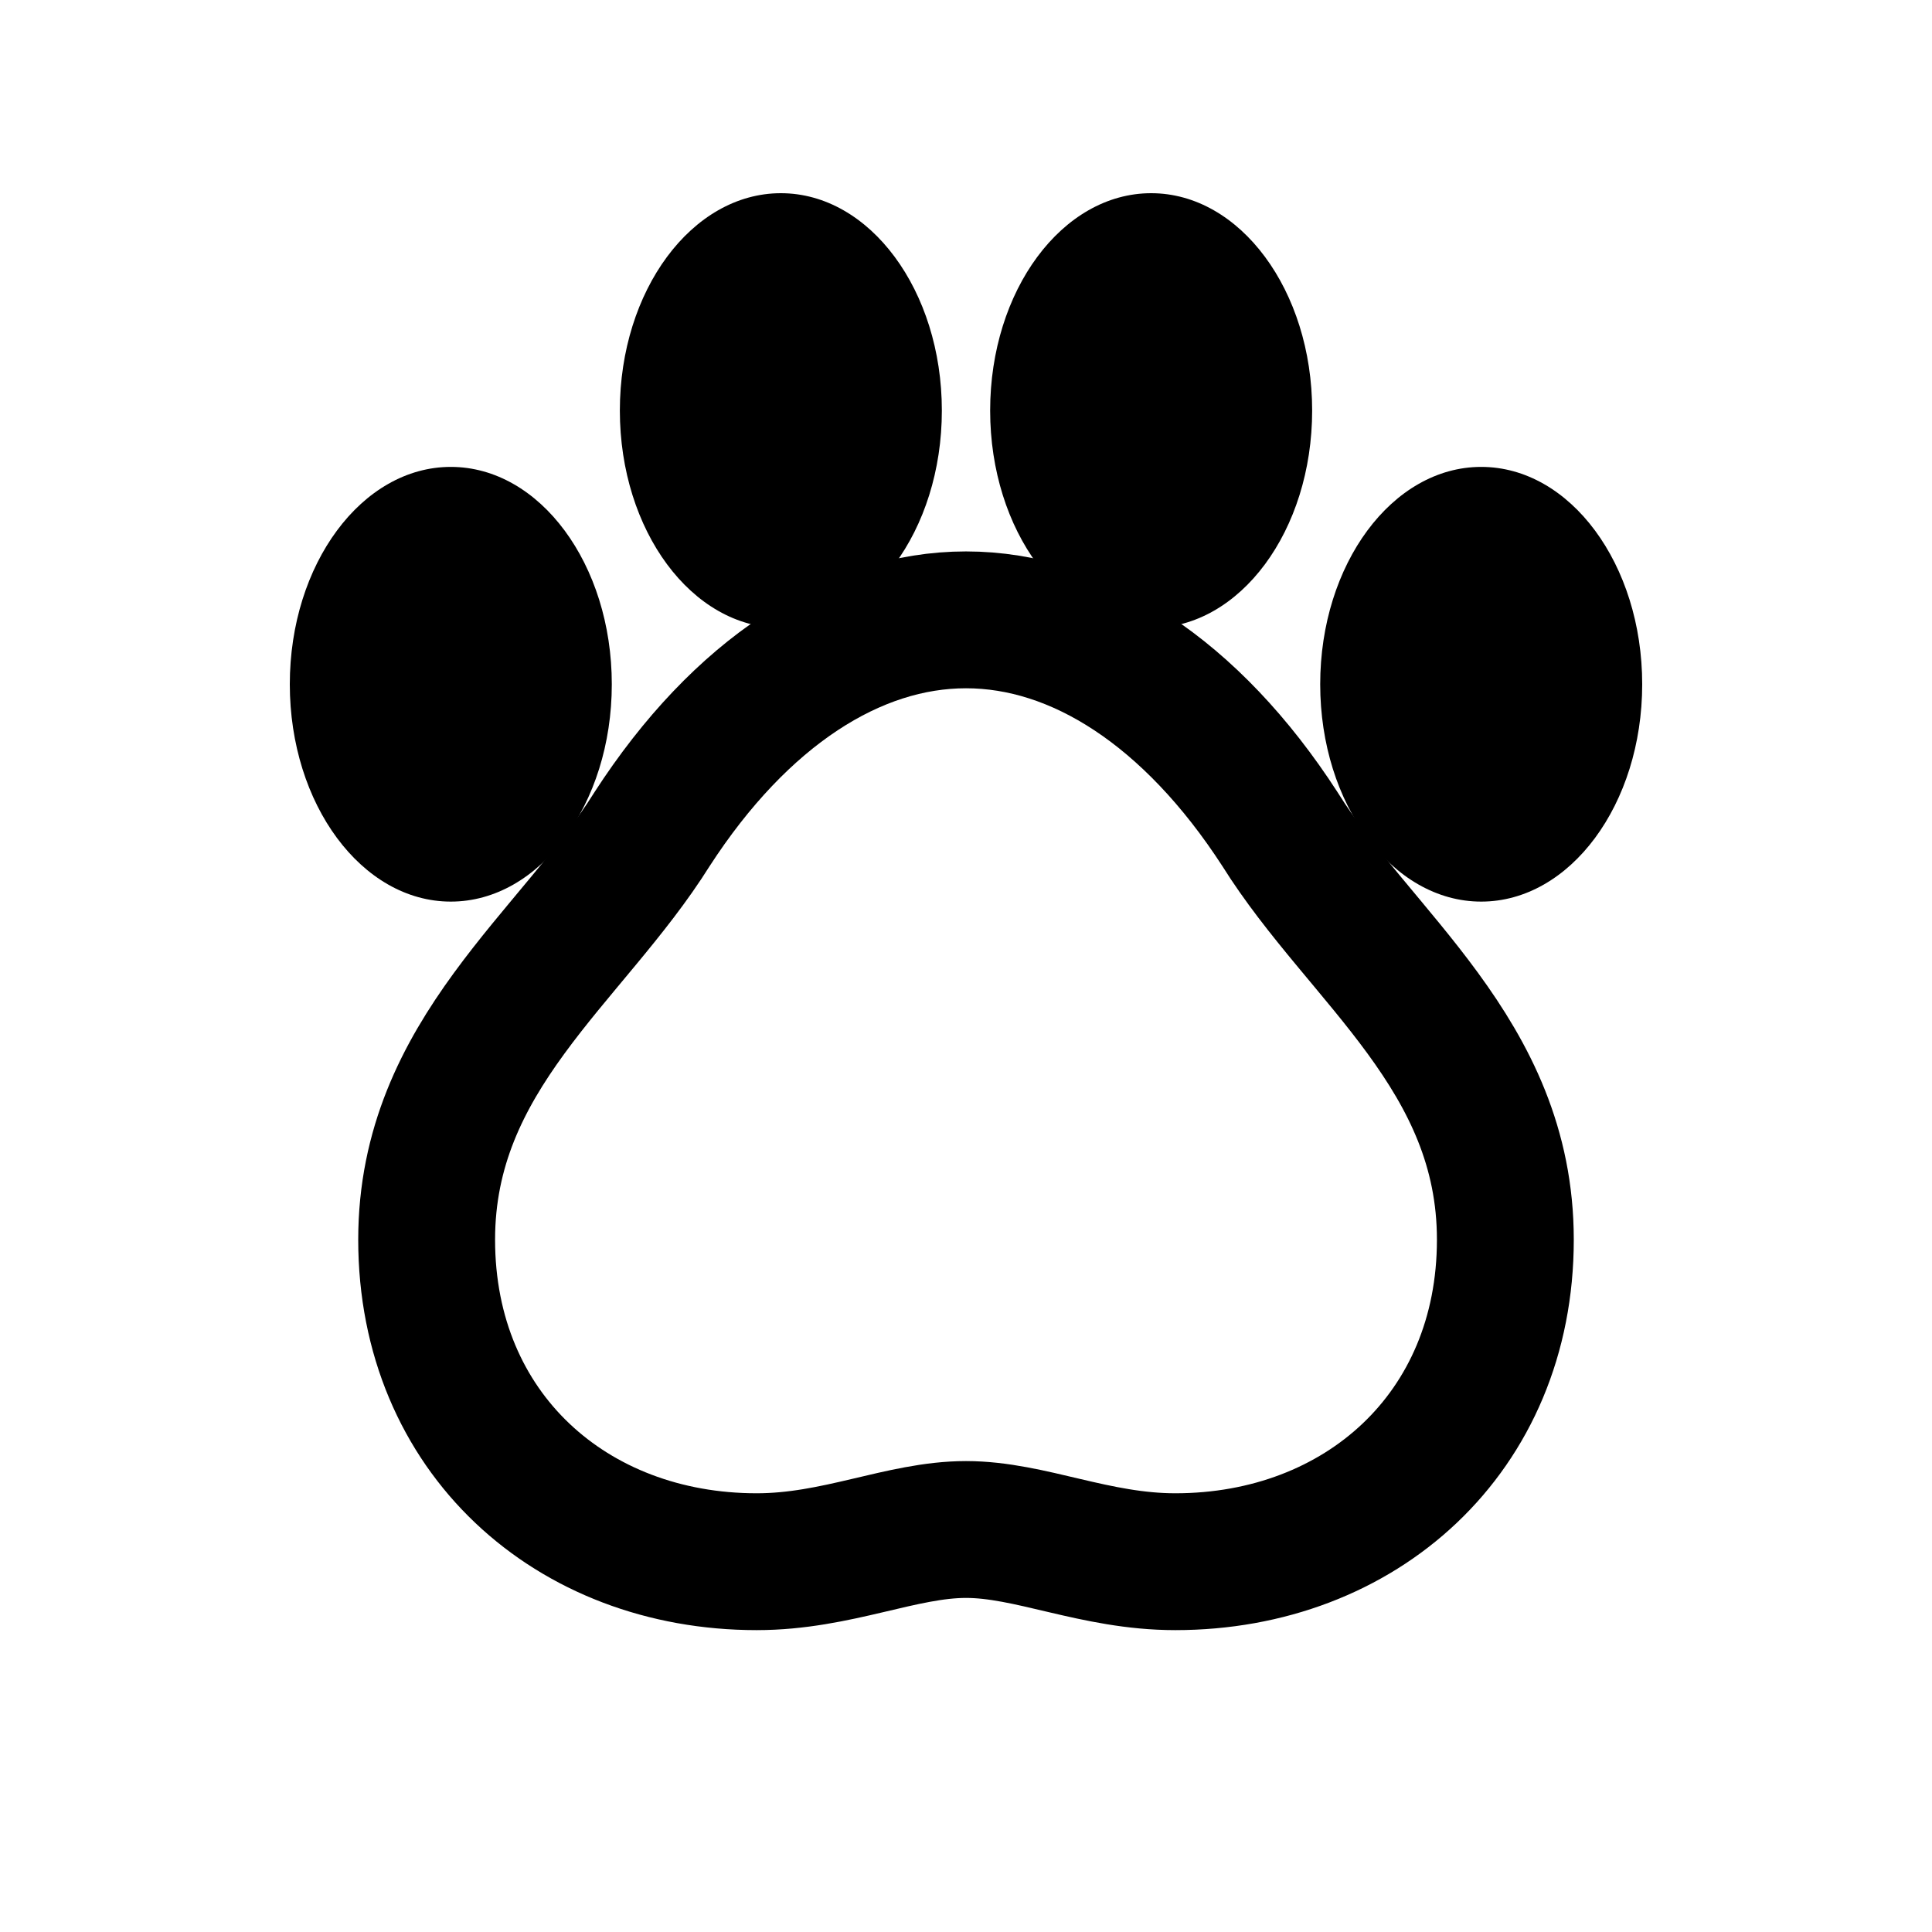
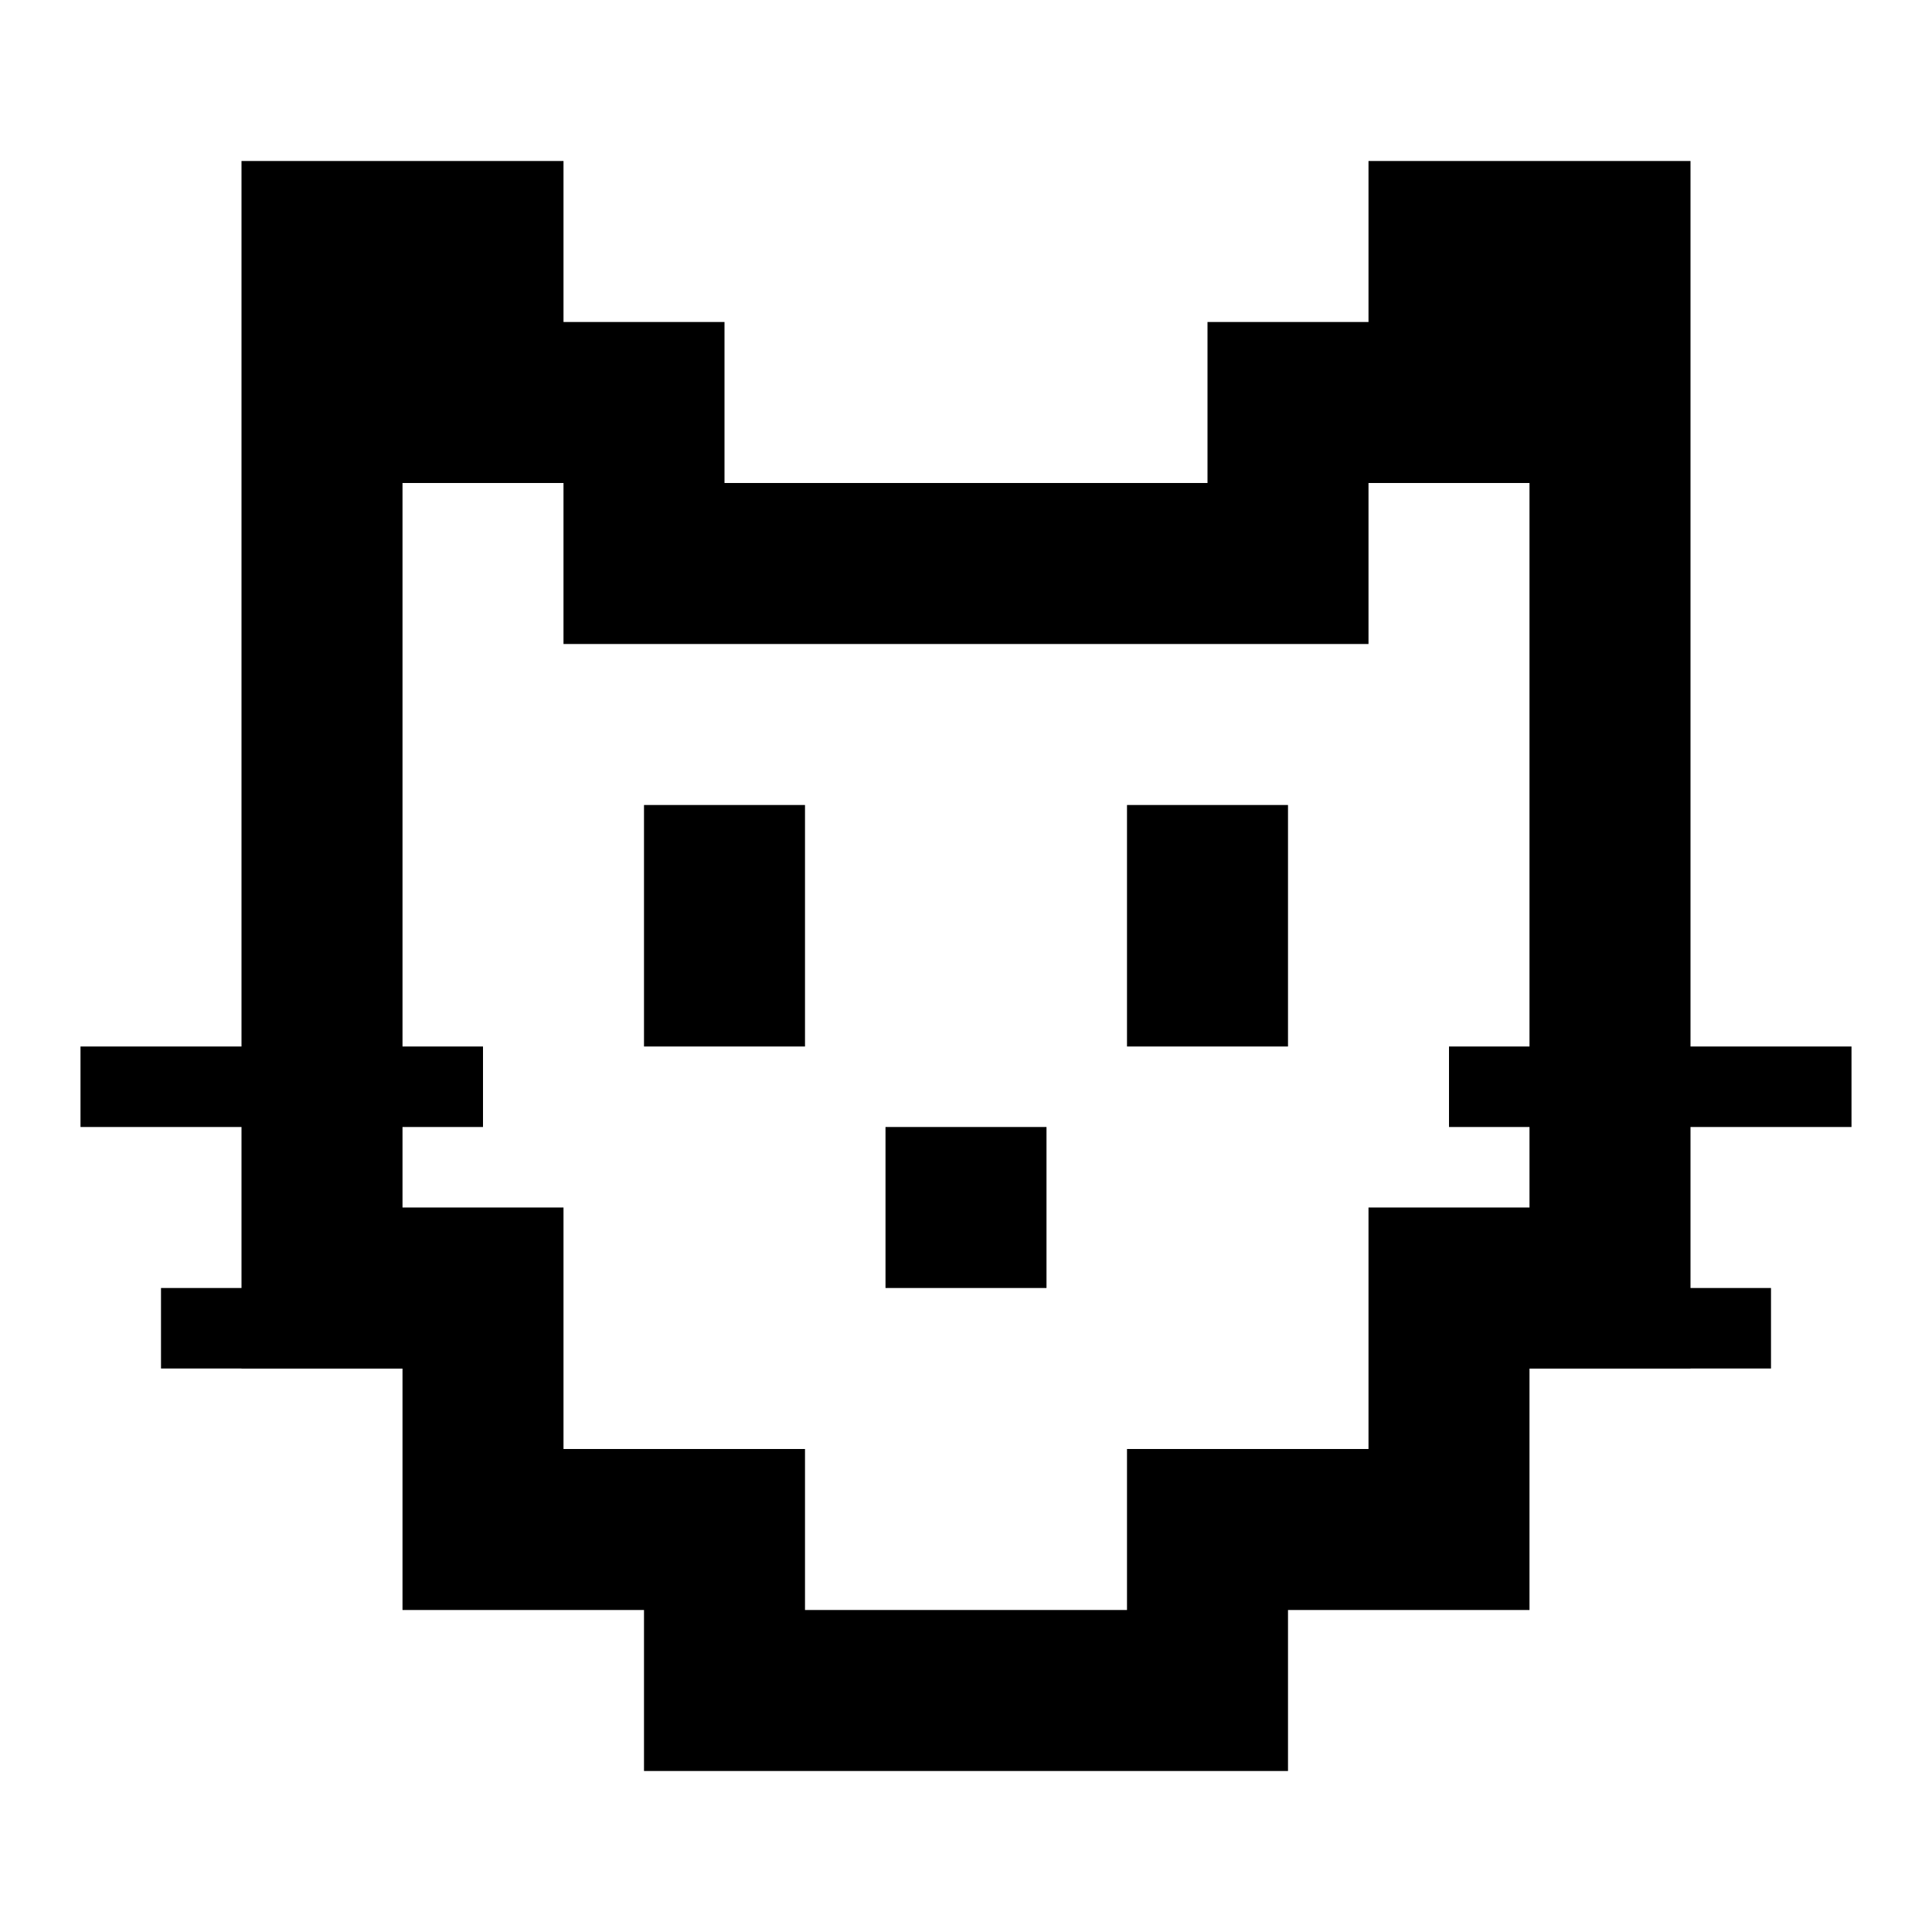
<svg xmlns="http://www.w3.org/2000/svg" viewBox="0 0 24 24">
-   <path fill="none" stroke="currentColor" stroke-linecap="round" stroke-linejoin="round" stroke-width="1.7" d="M8.1 10.3c1.1-1.7 2.5-2.6 3.9-2.6s2.8.9 3.9 2.6c1 1.6 2.8 2.8 2.8 5.1 0 2.4-1.8 4-4.1 4-1 0-1.8-.4-2.6-.4s-1.6.4-2.6.4c-2.3 0-4.1-1.6-4.1-4 0-2.3 1.8-3.5 2.8-5.1Z" />
-   <ellipse cx="5.6" cy="8.5" rx="2" ry="2.7" fill="currentColor" />
-   <ellipse cx="9.7" cy="5.1" rx="2" ry="2.7" fill="currentColor" />
-   <ellipse cx="14.3" cy="5.1" rx="2" ry="2.7" fill="currentColor" />
-   <ellipse cx="18.4" cy="8.5" rx="2" ry="2.7" fill="currentColor" />
+   <path fill="none" stroke="currentColor" stroke-linejoin="miter" stroke-width="2" d="M4 8V3h2v2h2v2h8V5h2V3h2v13h-2v3h-3v2H9v-2H6v-3H4V8Z" />
+   <path fill="currentColor" d="M8 10h2v3H8v-3Zm6 0h2v3h-2v-3Zm-3 4h2v2h-2v-2ZM1 13h5v1H1v-1Zm1 3h4v1H2v-1Zm16-3h5v1h-5v-1Zm0 3h4v1h-4v-1Z" />
</svg>
